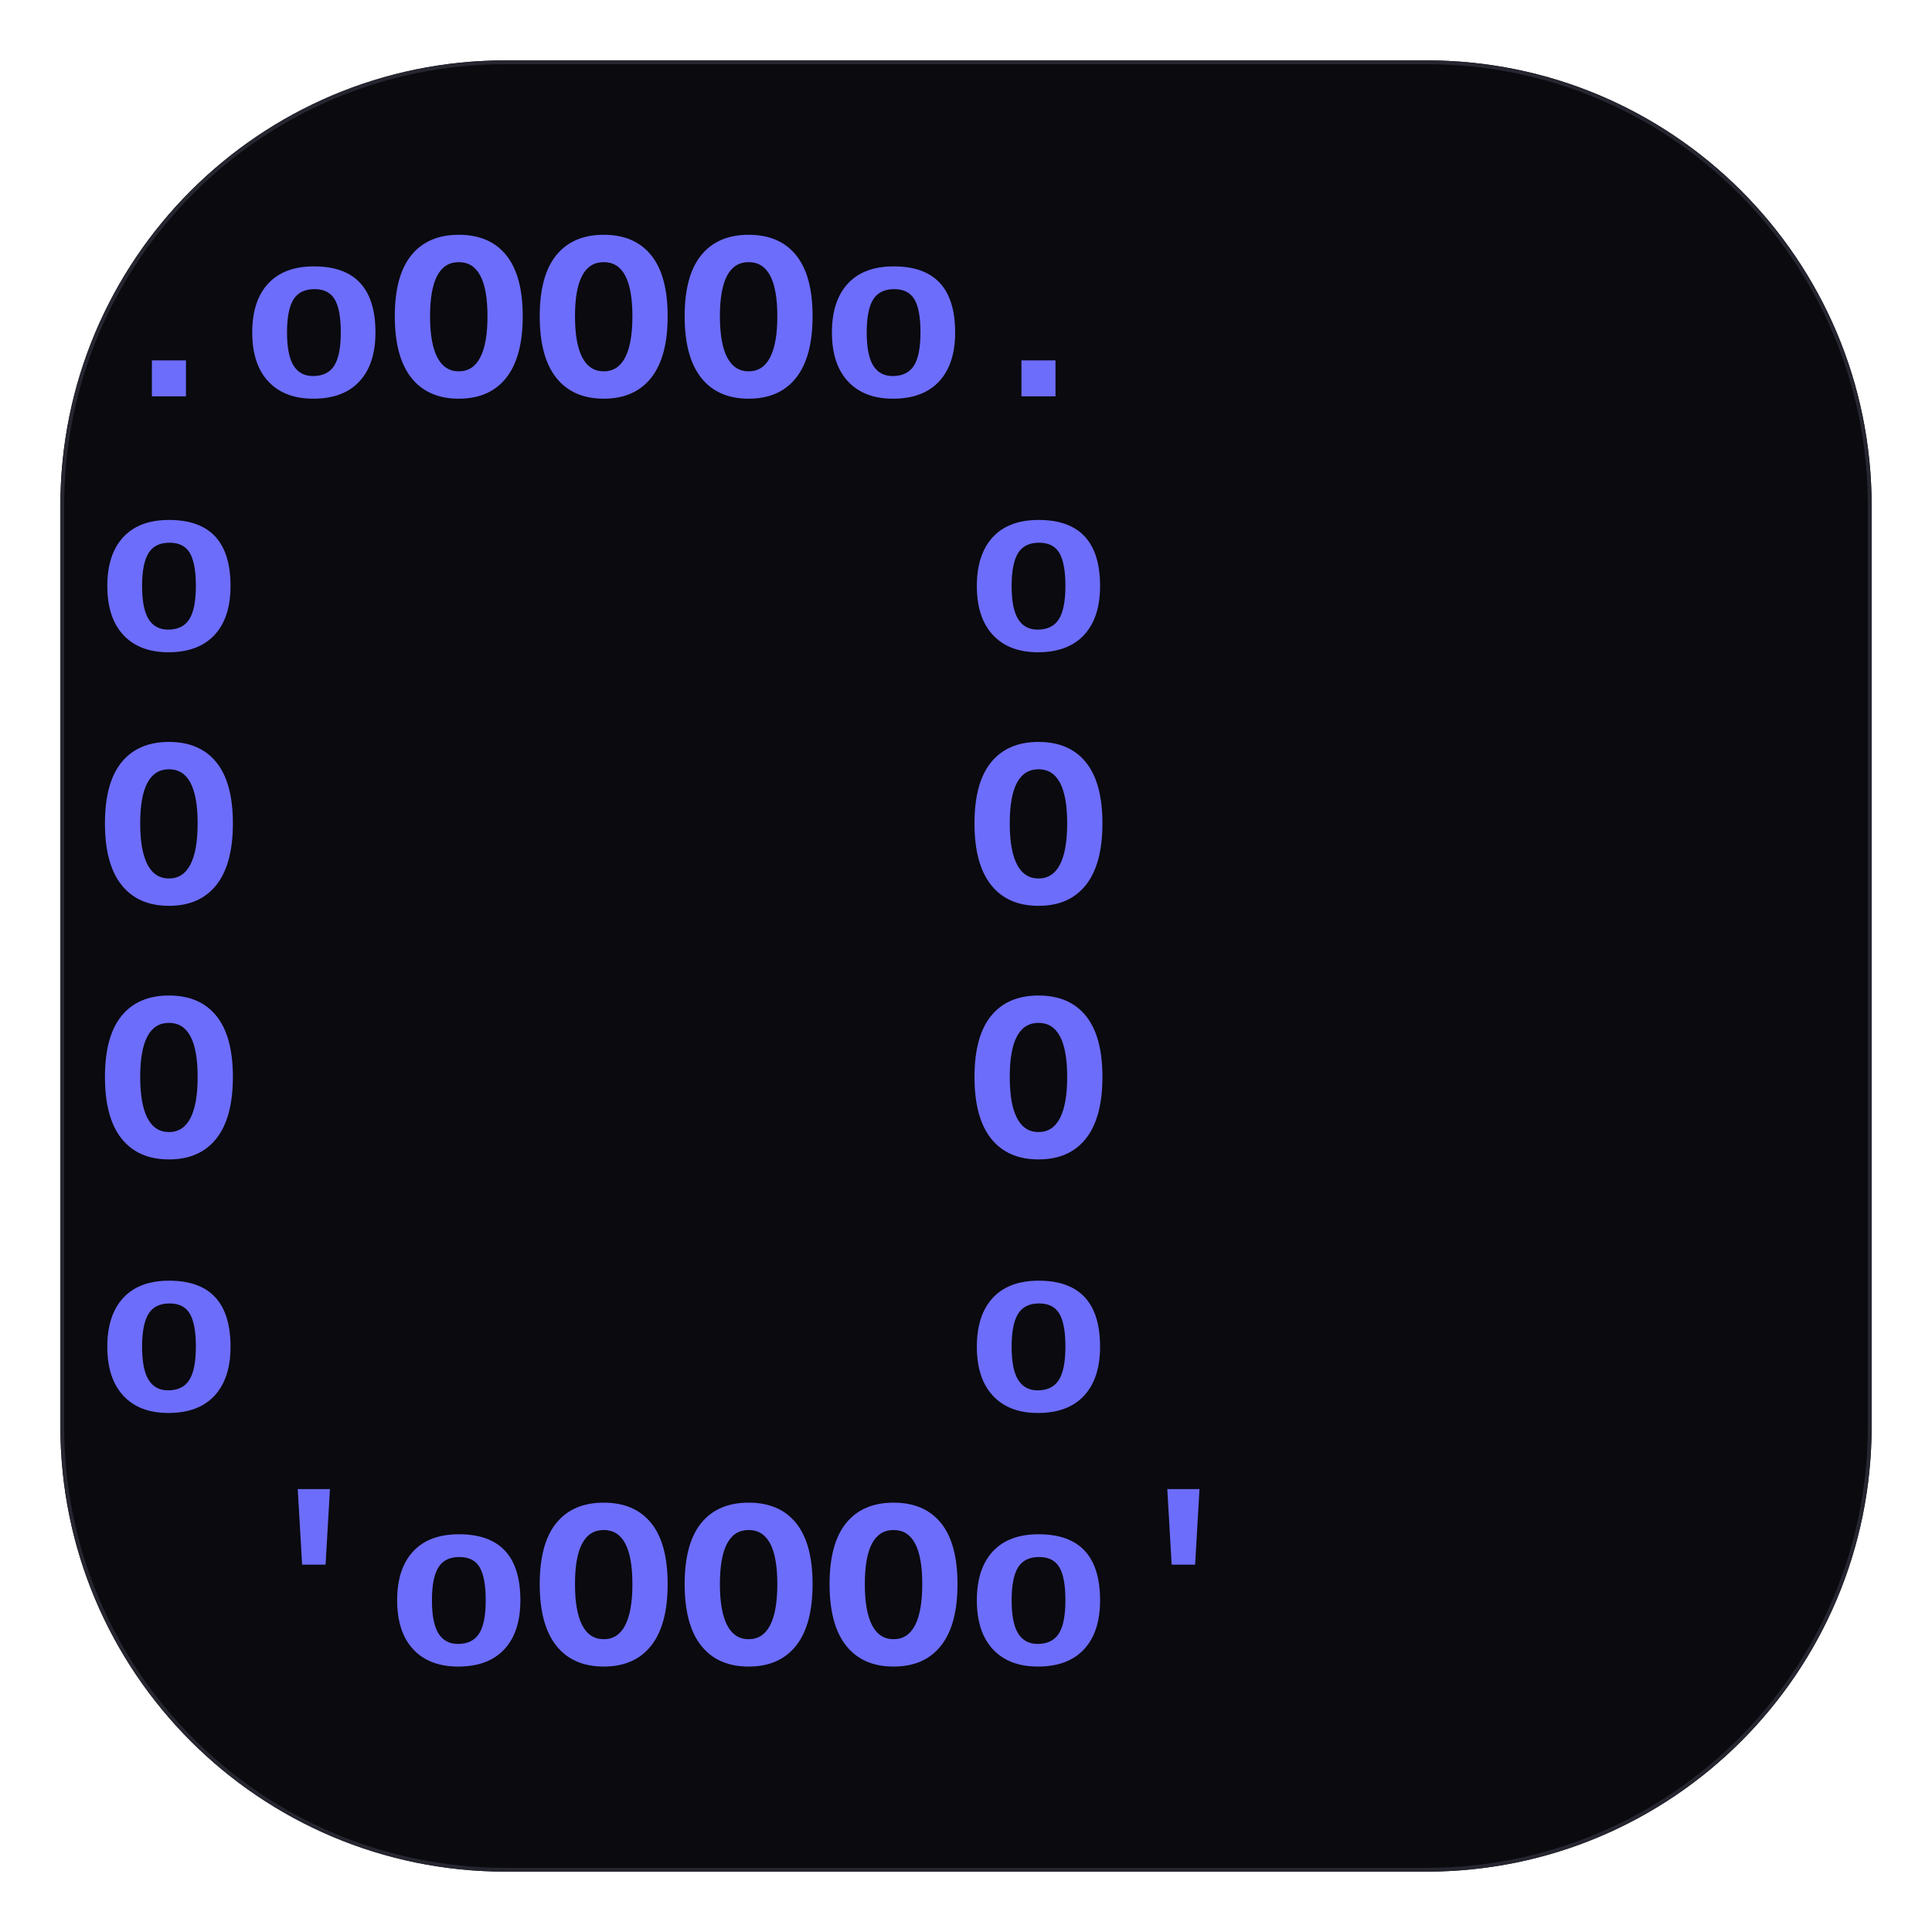
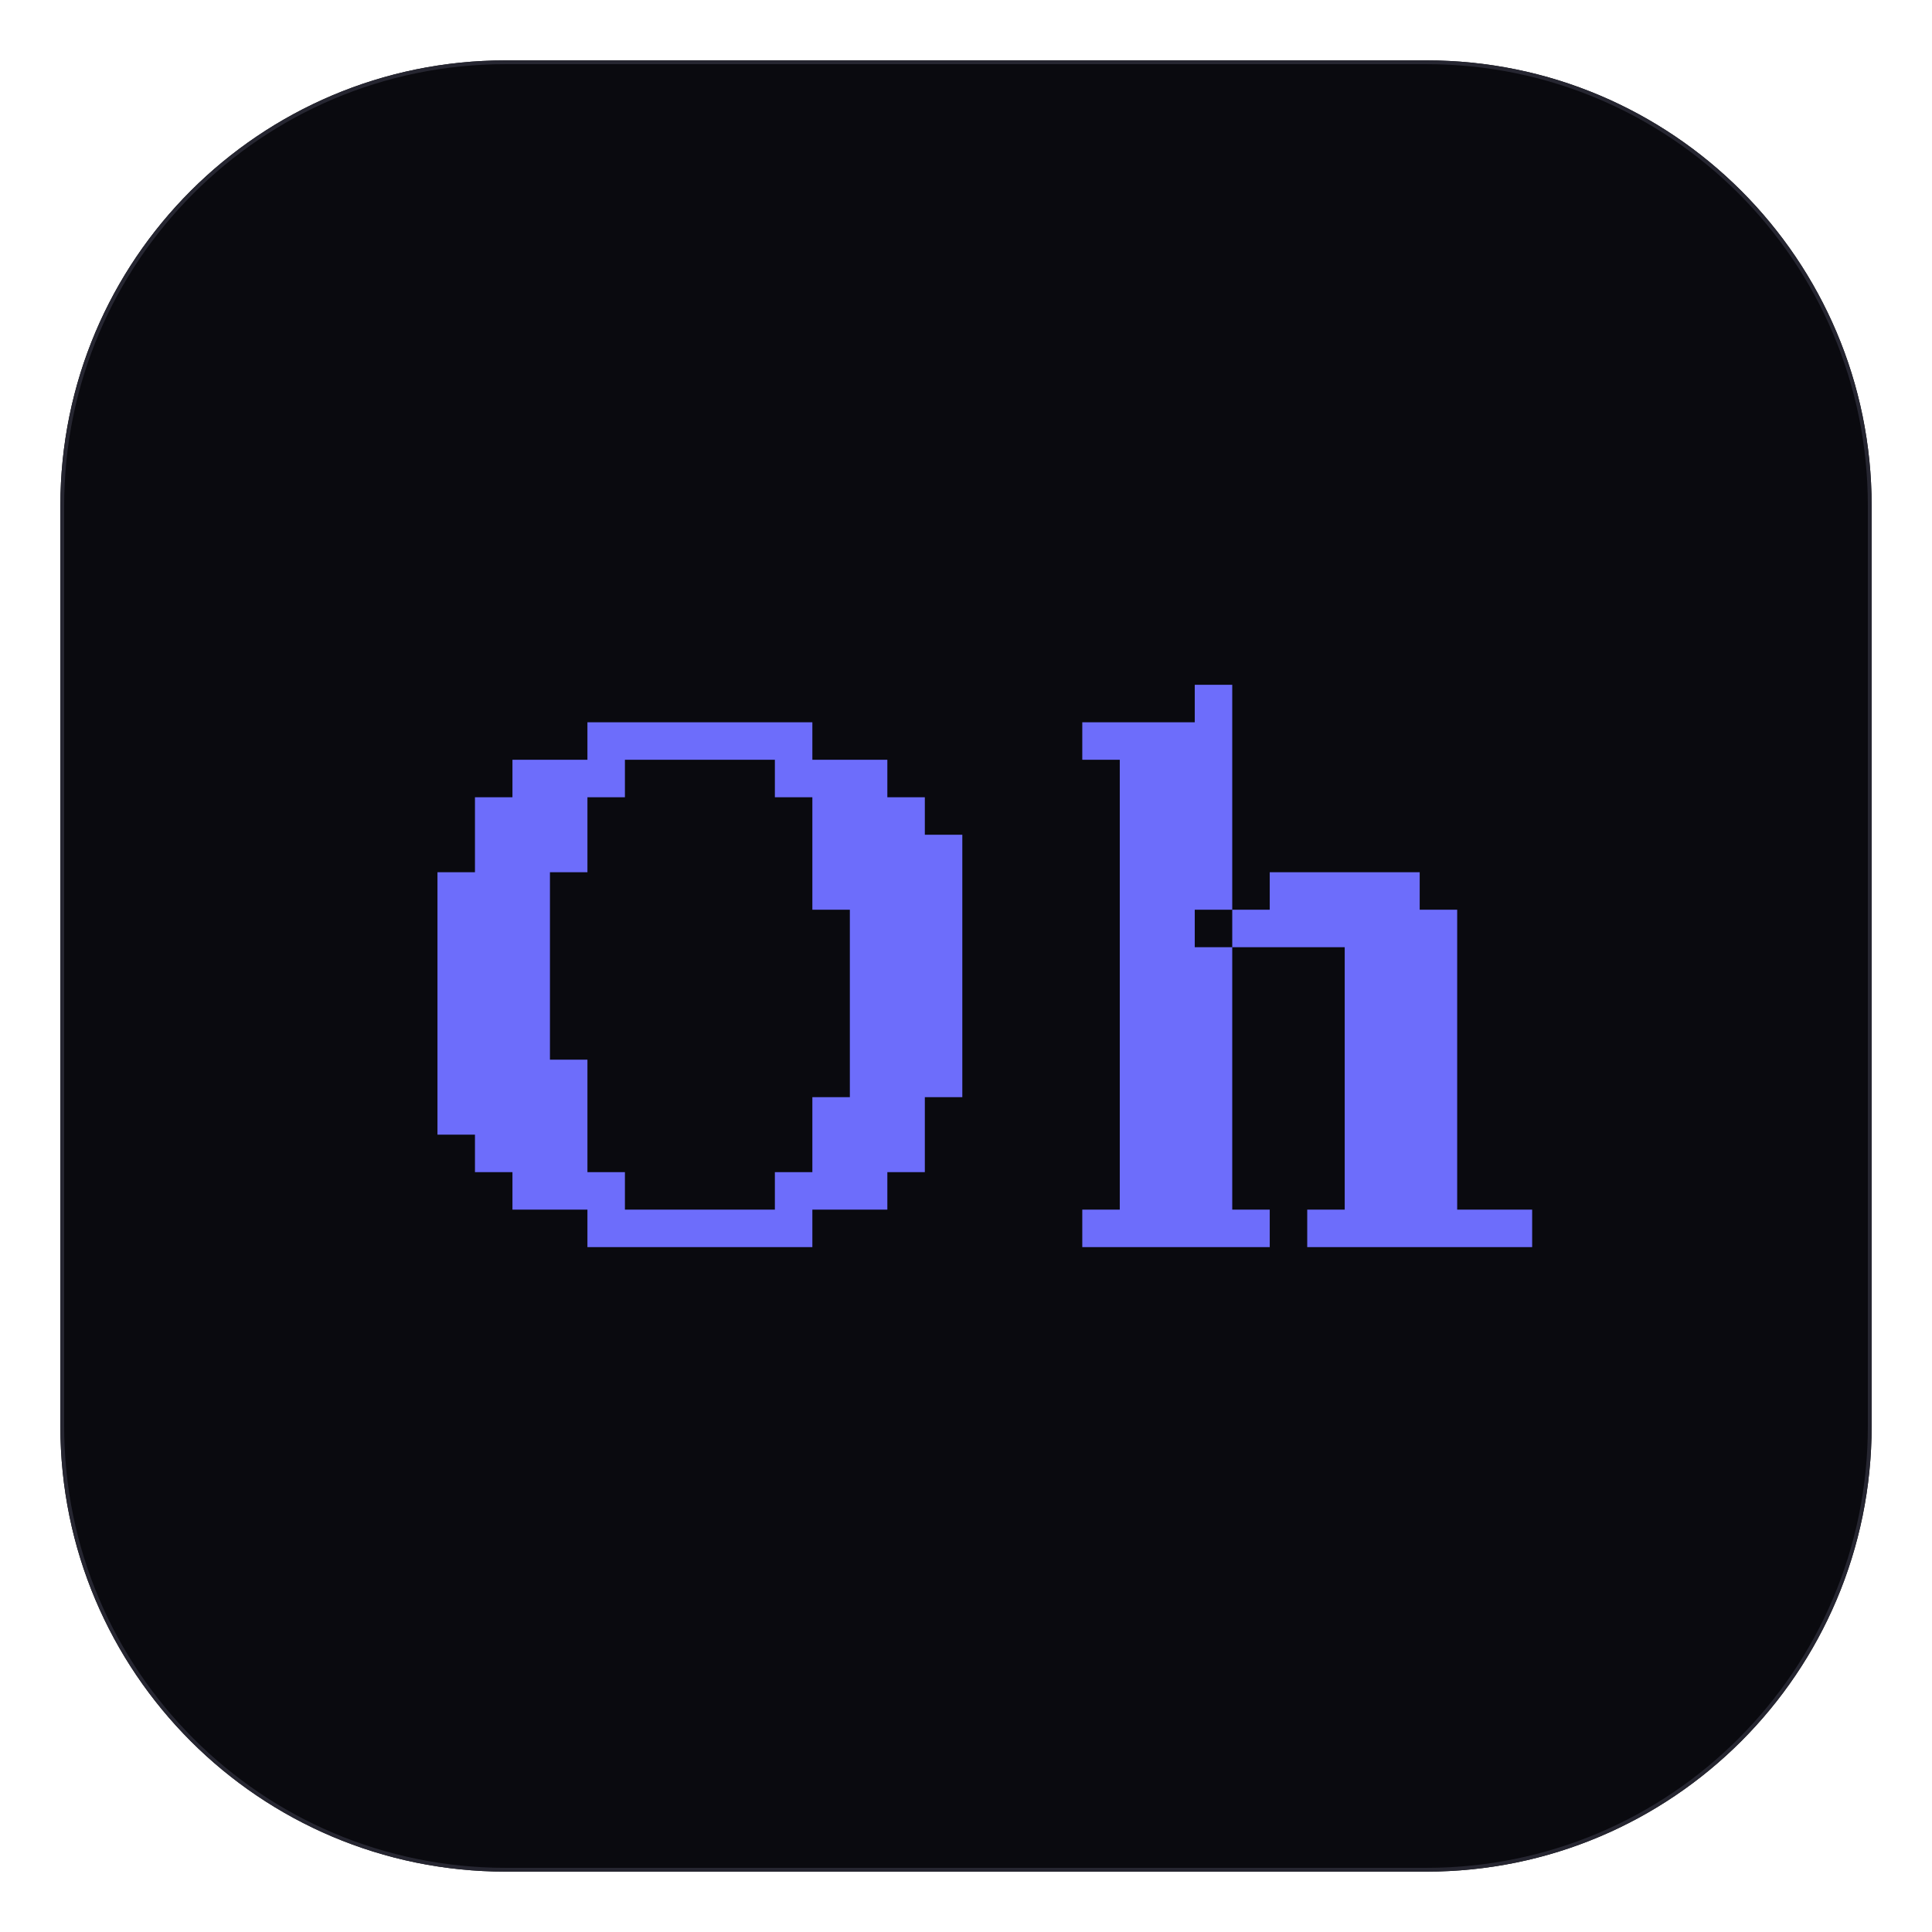
<svg xmlns="http://www.w3.org/2000/svg" width="512" height="512" viewBox="0 0 512 512" role="img" aria-label="Oh Daddy">
  <rect x="16" y="16" width="480" height="480" rx="118" fill="#0a0a0f" />
  <rect x="16.5" y="16.5" width="479" height="479" rx="117.5" fill="none" stroke="#262631" stroke-width="1" />
-   <text x="256" y="256" font-family="'SFMono-Regular', Menlo, Consolas, 'Liberation Mono', monospace" font-size="64" font-weight="700" fill="#6d6dfb" text-anchor="middle" dominant-baseline="central" xml:space="preserve">
-     <tspan x="256" dy="-2.625em">.oOOOo.</tspan>
-     <tspan x="256" dy="1.05em">o     o</tspan>
-     <tspan x="256" dy="1.05em">O     O</tspan>
-     <tspan x="256" dy="1.05em">O     O</tspan>
-     <tspan x="256" dy="1.05em">o     o</tspan>
-     <tspan x="256" dy="1.05em">'oOOOo'</tspan>
-   </text>
+   <g transform="translate(106 330.5) scale(0.1987 -0.1987)" fill="#6d6dfb">
+     <path d="M550 50H650V100H700V200H750V550H700V600H650V650H550V700H250V650H150V600H100V500H50V150H100V100H150V50H250V0H550ZM300 50V100H250V250H200V500H250V600H300V650H500V600H550V450H600V200H550V100H500V50Z" />
+     <path transform="translate(860 0)" d="M300 50H250V400H400V50H350V0H650V50H550V450H500V500H300V450H250V750H200V700H50V650H100V50H50V0H300ZM250 400H200V450H250Z" />
+   </g>
</svg>
